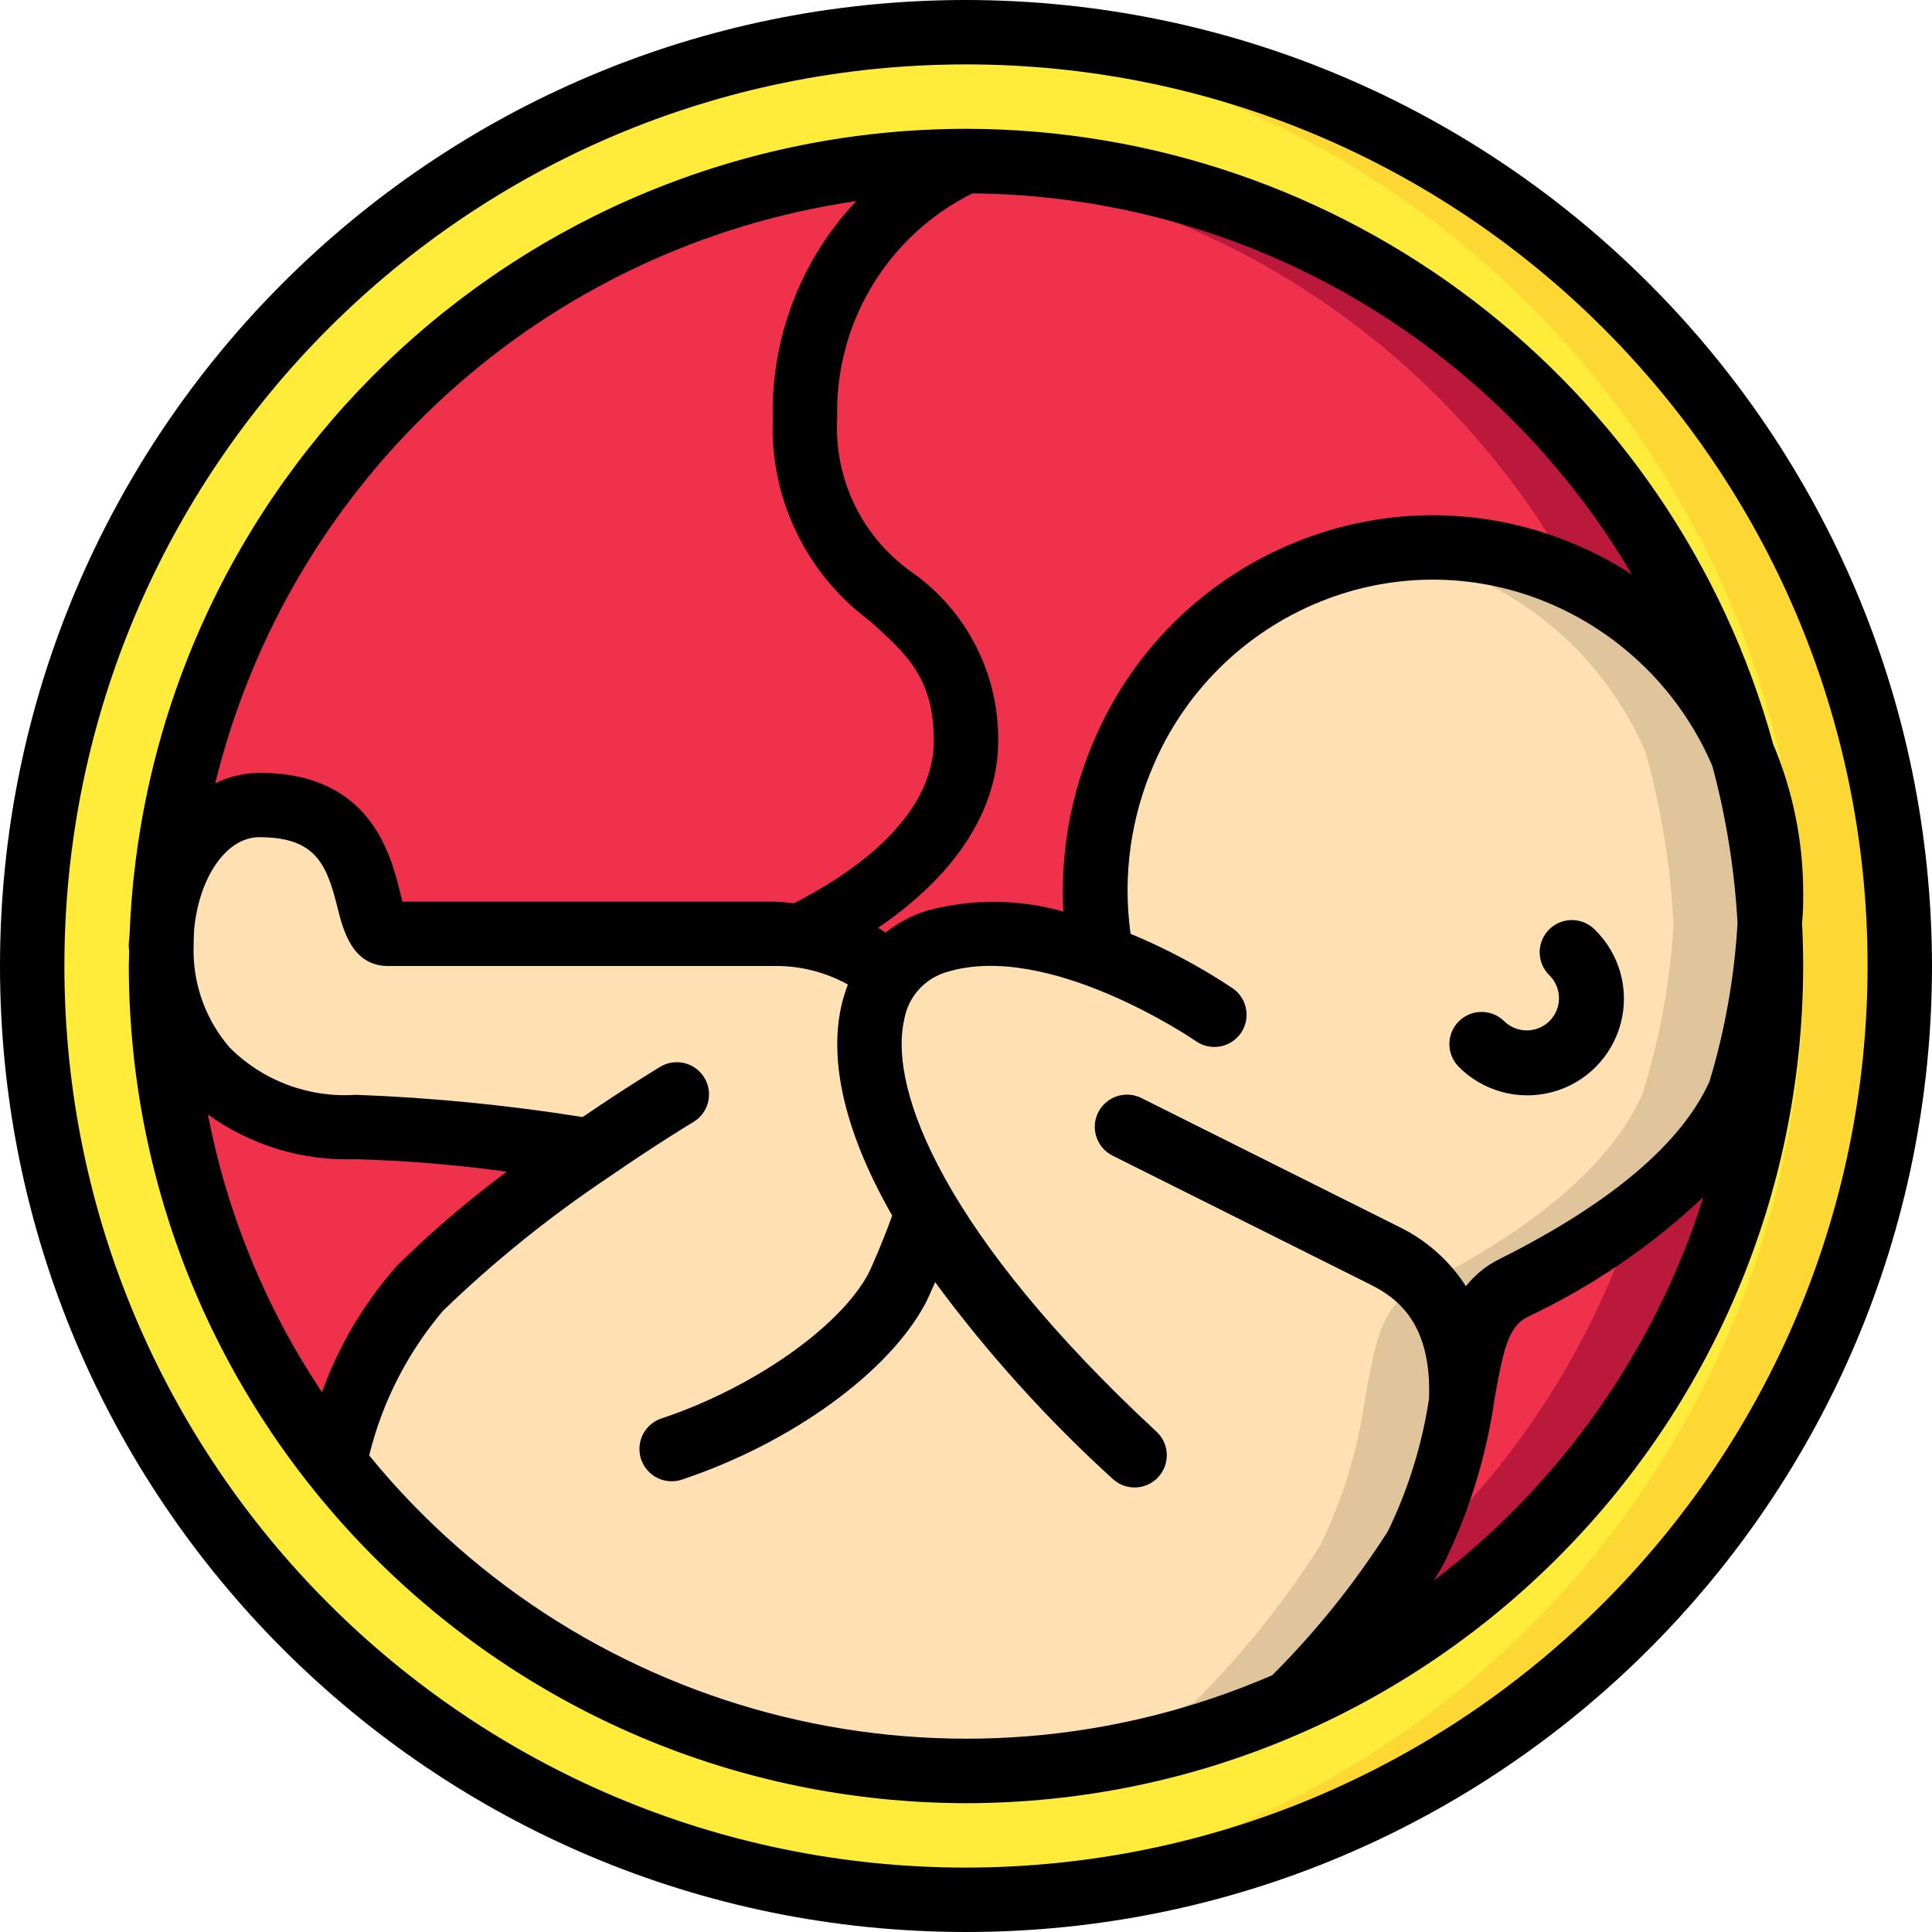
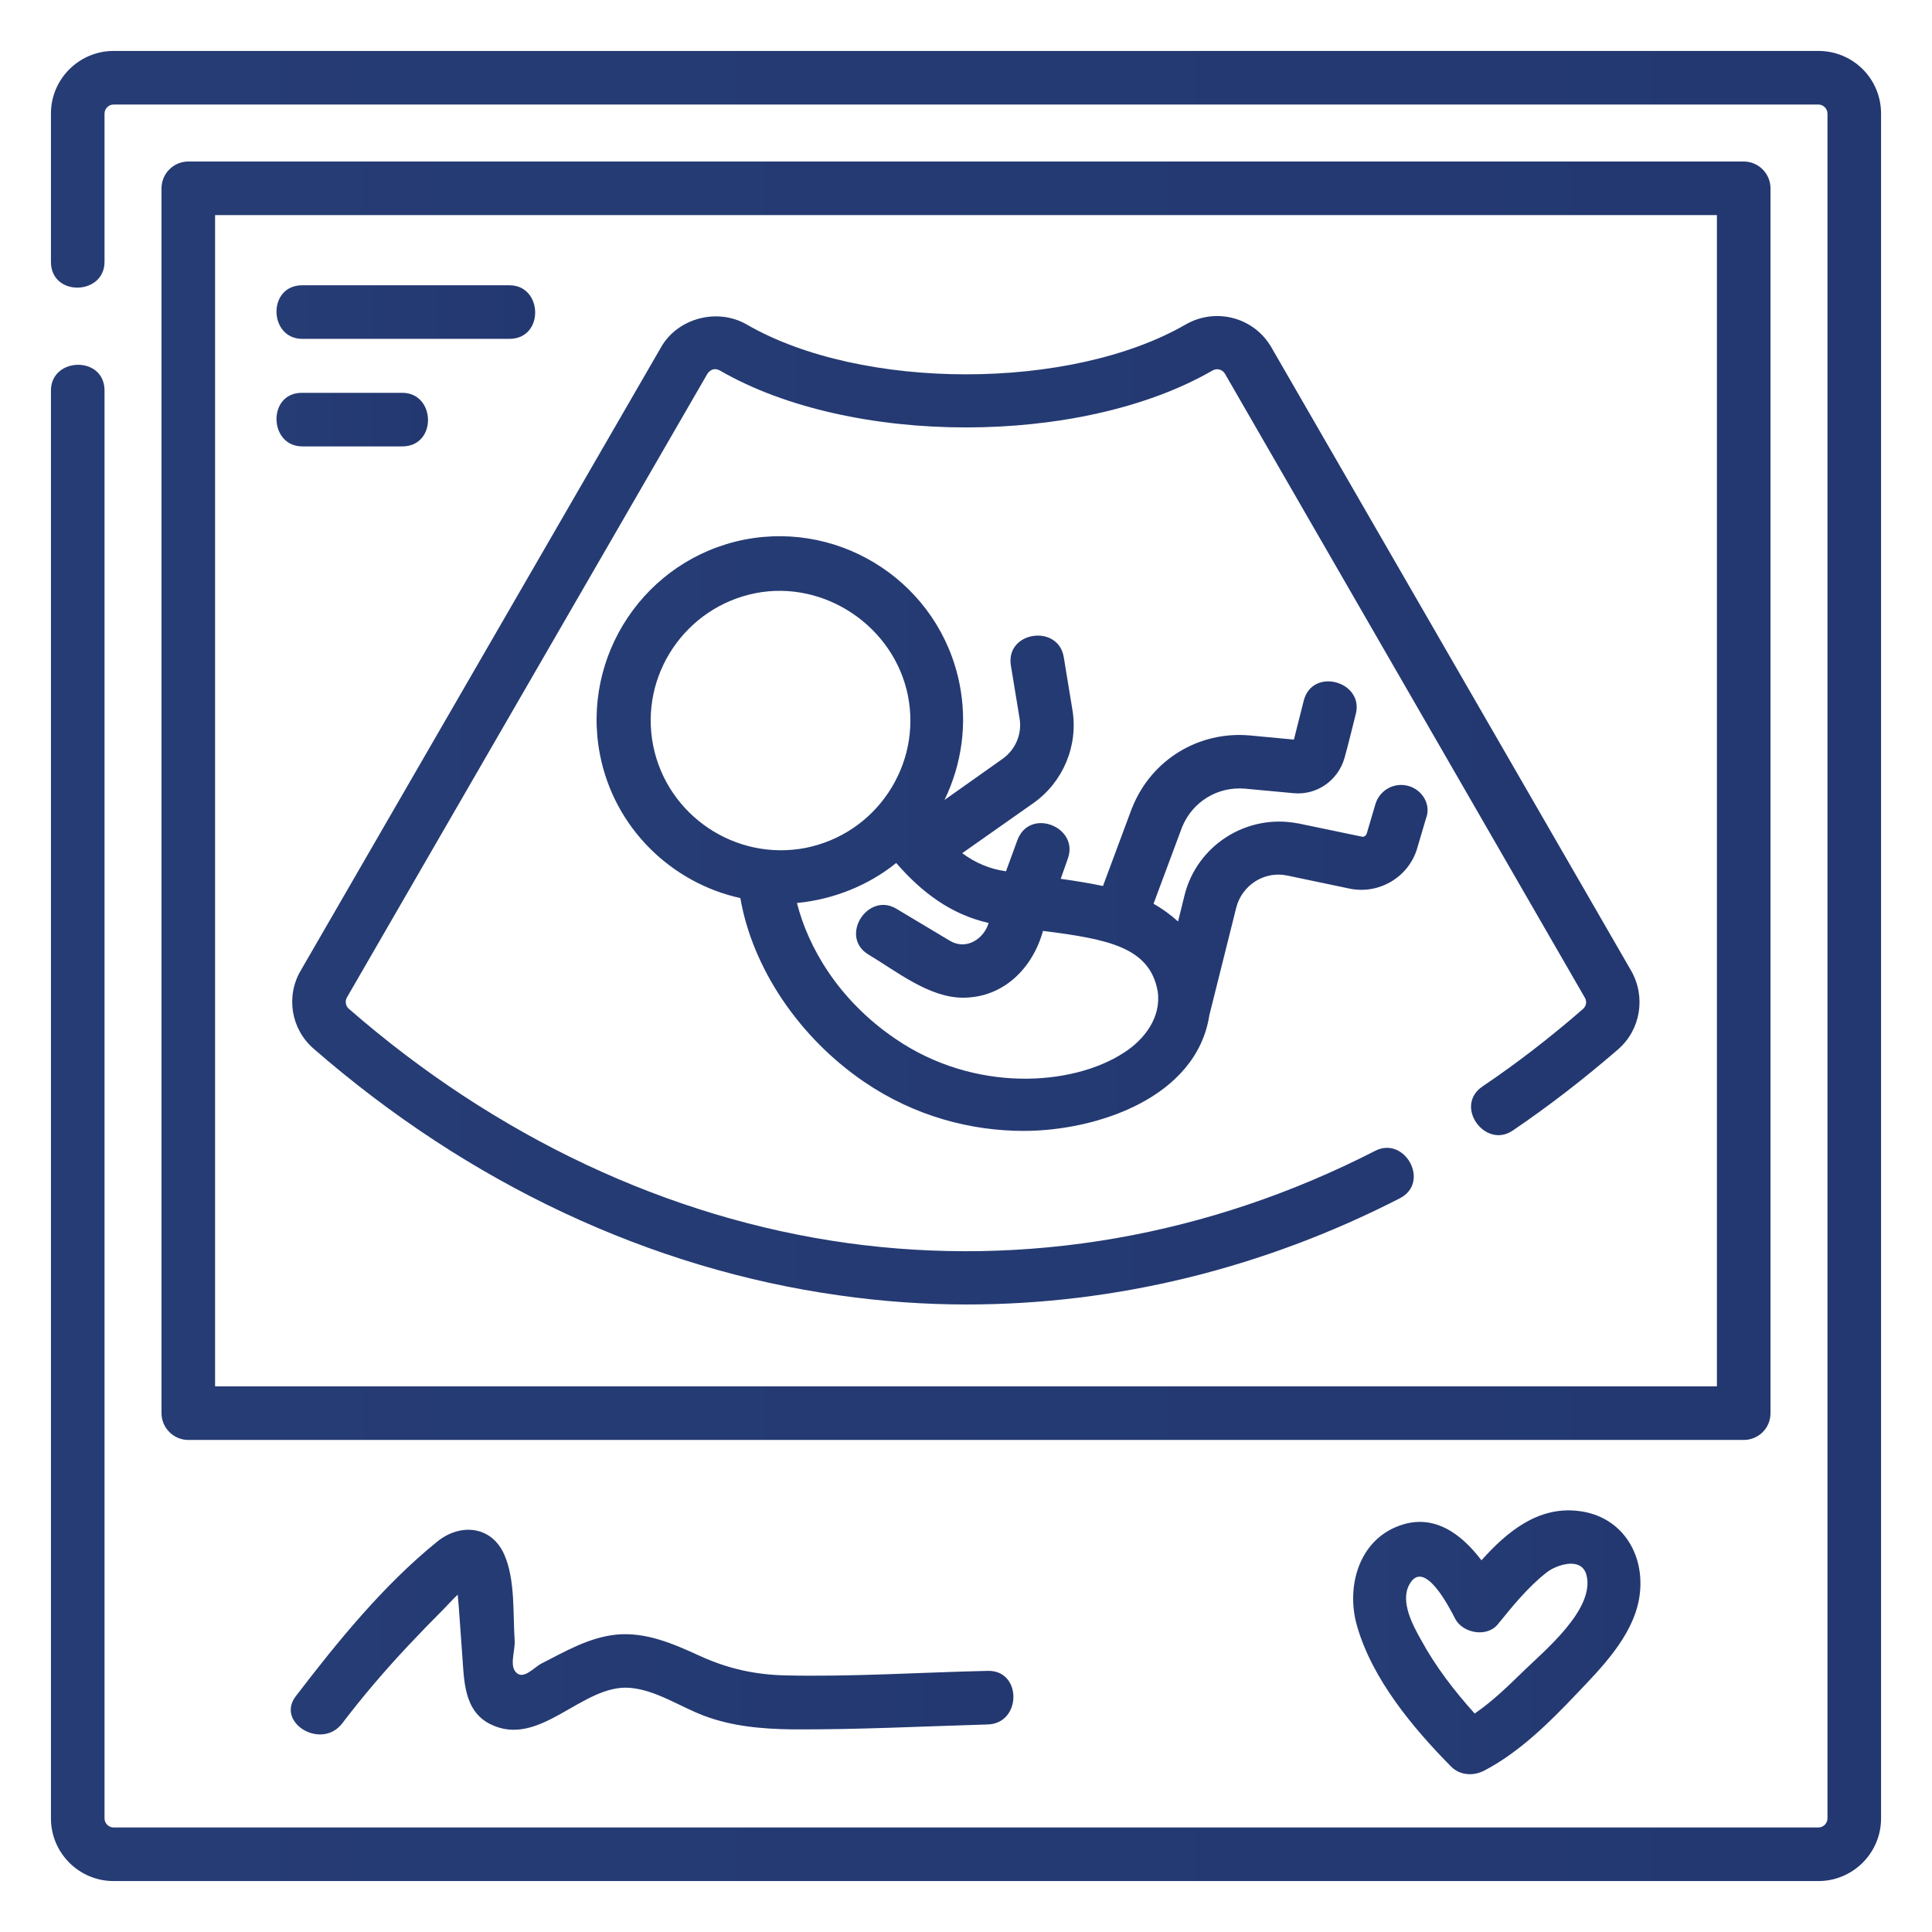
- <svg xmlns="http://www.w3.org/2000/svg" height="512" viewBox="0 0 60 60" width="512">
-   <g id="Page-1" fill="none" fill-rule="evenodd">
-     <g id="023---Baby" fill-rule="nonzero">
-       <circle id="Oval" cx="30" cy="30" fill="#ffeb3a" r="29" />
-       <path id="Shape" d="m30 1c-.503 0-1.003.013-1.5.038 15.419.79 27.516 13.523 27.516 28.962s-12.097 28.172-27.516 28.962c.497.025.997.038 1.5.038 16.016-0 29-12.984 29-29s-12.984-29-29-29z" fill="#fdd834" />
-       <path id="Shape" d="m54.97 28.69v.02c-.105 1.796-.431 3.573-.97 5.29-1.24 2.73-4.47 4.73-7 6-1.15.57-1.31 1.81-1.62 3.52v.01c-.23 1.552-.695 3.059-1.38 4.47-1.12 1.756-2.428 3.386-3.9 4.86-3.178 1.418-6.62 2.147-10.1 2.14-7.663.002-14.902-3.519-19.63-9.55.415-2.015 1.337-3.891 2.68-5.45 1.631-1.568 3.395-2.994 5.27-4.26-2.406-.396-4.834-.643-7.27-.74-4.24 0-5.96-2.77-6.04-5.39 0-.26.01-.53.02-.79.18-2.05 1.33-3.82 3.02-3.82 4 0 3 4 4 4h11.95c1.327-.042 2.622.415 3.63 1.28.356-.507.875-.878 1.47-1.05 1.707-.392 3.496-.223 5.1.48-.421-2.168-.162-4.414.74-6.43 1.663-3.807 5.425-6.265 9.58-6.259 4.154.007 7.909 2.476 9.56 6.289.004.018.011.035.02.05.485 1.739.776 3.527.87 5.33z" fill="#ffe0b2" />
-       <path id="Shape" d="m54.1 23.36c-.009-.015-.016-.032-.02-.05-1.029-2.361-2.891-4.262-5.23-5.34-1.824-.851-3.859-1.147-5.85-.851.987.145 1.949.431 2.854.851 2.339 1.078 4.201 2.979 5.23 5.34.004.018.011.035.02.05.485 1.739.776 3.527.87 5.33v.02c-.106 1.797-.433 3.573-.974 5.29-1.24 2.73-4.47 4.73-7 6-1.15.57-1.31 1.81-1.62 3.52v.01c-.23 1.552-.695 3.059-1.38 4.47-1.12 1.756-2.428 3.386-3.9 4.86-2.722 1.214-5.642 1.924-8.618 2.093.502.031 1.008.047 1.518.047 3.48.007 6.922-.722 10.1-2.14 1.472-1.474 2.78-3.104 3.9-4.86.685-1.411 1.15-2.918 1.38-4.47v-.01c.31-1.71.47-2.95 1.62-3.52 2.53-1.27 5.76-3.27 7-6 .539-1.717.865-3.494.97-5.29v-.02c-.094-1.803-.385-3.591-.87-5.33z" fill="#dfc49c" />
-       <path id="Shape" d="m18.32 35.74c-1.875 1.266-3.639 2.692-5.27 4.26-1.343 1.559-2.265 3.435-2.68 5.45-3.486-4.395-5.379-9.841-5.37-15.45 0-.13 0-.26.01-.39.08 2.62 1.8 5.39 6.04 5.39 2.436.097 4.864.344 7.27.74z" fill="#ef314c" />
-       <path id="Shape" d="m54.08 23.31c-1.651-3.812-5.406-6.282-9.56-6.289-4.154-.007-7.917 2.452-9.58 6.259-.902 2.016-1.161 4.262-.74 6.43-1.604-.703-3.393-.872-5.1-.48-.595.172-1.114.543-1.47 1.05-1.008-.865-2.303-1.322-3.63-1.28h-11.95c-1 0 0-4-4-4-1.69 0-2.84 1.77-3.02 3.82.577-12.264 9.976-22.293 22.176-23.663s23.59 6.323 26.874 18.153z" fill="#ef314c" />
-       <path id="Shape" d="m30 5c-.545 0-1.083.024-1.619.058 8.619.479 16.381 5.372 20.529 12.942 2.311 1.083 4.149 2.97 5.17 5.309-3.01-10.814-12.855-18.3-24.08-18.309z" fill="#bb193b" />
-       <path id="Shape" d="m55 30c-.005 9.897-5.847 18.86-14.9 22.86 1.472-1.474 2.78-3.104 3.9-4.86.685-1.411 1.15-2.918 1.38-4.47v-.01c.31-1.71.47-2.95 1.62-3.52 2.53-1.27 5.76-3.27 7-6 .539-1.717.865-3.494.97-5.29.02.43.03.86.03 1.29z" fill="#ef314c" />
-       <path id="Shape" d="m54.97 28.71c-.105 1.796-.431 3.573-.97 5.29-.756 1.478-1.863 2.748-3.223 3.7-1.371 4.207-3.833 7.975-7.136 10.92-1.065 1.506-2.249 2.923-3.541 4.24 9.053-4 14.895-12.963 14.9-22.86 0-.43-.01-.86-.03-1.29z" fill="#bb193b" />
-       <g fill="#000">
-         <path id="Shape" d="m30 0c-16.569 0-30 13.431-30 30s13.431 30 30 30 30-13.431 30-30c-.019-16.561-13.439-29.981-30-30zm0 58c-15.464 0-28-12.536-28-28s12.536-28 28-28 28 12.536 28 28c-.018 15.457-12.543 27.982-28 28z" />
-         <path id="Shape" d="m30 4c-13.967.017-25.43 11.056-25.975 25.012-.006.126-.027.245-.027.373 0 .056.012.107.013.163 0 .151-.011.3-.011.452.026 14.348 11.652 25.974 26 26 14.353-.017 25.983-11.647 26-26 0-.445-.011-.888-.034-1.327.01-.122.017-.232.022-.313.012-.221.012-.431.012-.652-.002-1.58-.319-3.144-.933-4.6-3.115-11.277-13.368-19.092-25.067-19.108zm-3.41 2.246c-1.72 1.822-2.651 4.249-2.59 6.754-.098 2.458 1.025 4.806 3 6.273 1.16 1.038 2 1.788 2 3.727 0 2.457-2.672 4.2-4.343 5.052-.218-.019-.43-.052-.657-.052h-11.5c-.025-.093-.05-.193-.072-.28-.303-1.207-.928-3.72-4.378-3.72-.474.007-.94.118-1.366.326 2.334-9.518 10.208-16.67 19.906-18.08zm-20.132 28.367c1.334.96 2.95 1.449 4.592 1.387 1.568.043 3.132.173 4.686.389-1.199.891-2.336 1.864-3.4 2.912-1.022 1.151-1.815 2.486-2.336 3.934-1.744-2.609-2.948-5.541-3.542-8.622zm38.068 14.475c.14-.223.268-.439.369-.641.763-1.589 1.278-3.287 1.524-5.033.284-1.6.446-2.228 1.028-2.519 2.002-.946 3.842-2.201 5.453-3.719-1.496 4.739-4.421 8.9-8.374 11.912zm8.656-25.288c.427 1.591.688 3.222.779 4.867-.096 1.67-.389 3.322-.872 4.923-.878 1.933-3.077 3.79-6.536 5.519-.4.199-.751.485-1.027.837-.51-.795-1.229-1.434-2.079-1.846l-8-4c-.494-.247-1.095-.046-1.342.448s-.046 1.095.448 1.342l8 4c.9.447 1.907 1.258 1.827 3.546-.216 1.427-.645 2.813-1.275 4.112-1.031 1.62-2.236 3.122-3.595 4.478-9.823 4.252-21.275 1.465-28.045-6.826.406-1.658 1.194-3.199 2.3-4.5 1.586-1.53 3.305-2.915 5.137-4.14 1.473-1.018 2.605-1.7 2.617-1.706.313-.181.505-.516.5-.878-.004-.362-.203-.693-.52-.866-.317-.173-.703-.162-1.01.03-.044.026-1.036.624-2.395 1.551-2.332-.372-4.684-.603-7.044-.691-1.458.101-2.889-.436-3.921-1.471-.714-.828-1.11-1.883-1.118-2.977 0-.224.007-.447.017-.669.149-1.627.995-2.883 2.022-2.883 1.759 0 2.094.833 2.437 2.206.168.67.449 1.794 1.563 1.794h11.95c.815-.018 1.62.181 2.333.576-.082.209-.149.425-.2.644-.41 1.8.148 4.034 1.575 6.532-.313.866-.644 1.611-.73 1.783-.878 1.665-3.578 3.565-6.435 4.516-.339.113-.593.399-.664.749s.049.713.317.95c.268.237.642.314.981.201 3.4-1.134 6.443-3.338 7.578-5.5.058-.115.16-.339.286-.632 1.636 2.218 3.488 4.268 5.528 6.121.406.364 1.029.335 1.4-.065.371-.4.353-1.023-.04-1.401-6.553-6.079-8.35-10.6-7.848-12.807.12-.705.633-1.28 1.32-1.479 3.172-.98 7.7 2.117 7.742 2.148.453.315 1.077.203 1.392-.25s.203-1.077-.25-1.392c-1-.666-2.064-1.234-3.174-1.694-.251-1.808.007-3.65.747-5.318 1.029-2.348 2.963-4.181 5.363-5.082 2.341-.885 4.941-.785 7.208.277 2.137.999 3.83 2.752 4.754 4.923zm-3.914-6.737c-2.752-1.288-5.908-1.409-8.75-.335-2.903 1.087-5.243 3.303-6.488 6.142-.761 1.707-1.106 3.571-1.007 5.438-1.378-.391-2.836-.401-4.219-.031-.472.144-.913.376-1.3.683-.078-.049-.156-.1-.236-.145 2.41-1.643 3.732-3.657 3.732-5.815.02-2.07-.974-4.019-2.662-5.217-1.554-1.083-2.438-2.892-2.338-4.783-.084-2.951 1.556-5.682 4.2-6.995 8.43.076 16.203 4.567 20.478 11.833-.451-.293-.922-.553-1.41-.779z" />
-         <path id="Shape" d="m48.122 30.293c.253.253.351.621.259.966s-.362.615-.708.707c-.345.092-.713-.006-.966-.259-.392-.379-1.016-.374-1.402.012s-.391 1.009-.012 1.402c.756.768 1.865 1.072 2.907.796 1.042-.276 1.855-1.089 2.132-2.131s-.027-2.151-.796-2.907c-.251-.26-.623-.364-.973-.273-.35.092-.623.365-.714.714-.092.35.013.721.273.973z" />
+ <svg xmlns="http://www.w3.org/2000/svg" version="1.1" x="0px" y="0px" viewBox="0 0 512 512" style="enable-background:new 0 0 512 512;" xml:space="preserve">
+   <style type="text/css">
+ 	.st0{display:none;}
+ 	.st1{display:inline;}
+ 	.st2{fill:#FFEB3A;}
+ 	.st3{fill:#FDD834;}
+ 	.st4{fill:#FFE0B2;}
+ 	.st5{fill:#DFC49C;}
+ 	.st6{fill:#EF314C;}
+ 	.st7{fill:#BB193B;}
+ 	.st8{fill:url(#SVGID_1_);}
+ 	.st9{fill:url(#SVGID_2_);}
+ 	.st10{fill:url(#SVGID_3_);}
+ 	.st11{fill:url(#SVGID_4_);}
+ 	.st12{fill:url(#SVGID_5_);}
+ 	.st13{fill:url(#SVGID_6_);}
+ 	.st14{fill:url(#SVGID_7_);}
+ 	.st15{fill:url(#SVGID_8_);}
+ 	.st16{fill:url(#SVGID_9_);}
+ </style>
+   <g id="Capa_1" class="st0">
+     <g id="Page-1" class="st1">
+       <g id="_x30_23---Baby">
+         <circle id="Oval" class="st2" cx="256" cy="256" r="247.5" />
+         <path id="Shape" class="st3" d="M256,8.5c-4.3,0-8.6,0.1-12.8,0.3C374.8,15.6,478,124.3,478,256S374.8,496.4,243.2,503.1     c4.2,0.2,8.5,0.3,12.8,0.3c136.7,0,247.5-110.8,247.5-247.5S392.7,8.5,256,8.5L256,8.5z" />
+         <path id="Shape_1_" class="st4" d="M469.1,244.8v0.2c-0.9,15.3-3.7,30.5-8.3,45.1c-10.6,23.3-38.1,40.4-59.7,51.2     c-9.8,4.9-11.2,15.4-13.8,30v0.1c-2,13.2-5.9,26.1-11.8,38.1c-9.6,15-20.7,28.9-33.3,41.5c-27.1,12.1-56.5,18.3-86.2,18.3     c-65.4,0-127.2-30-167.5-81.5c3.5-17.2,11.4-33.2,22.9-46.5c13.9-13.4,29-25.5,45-36.4c-20.5-3.4-41.2-5.5-62-6.3     c-36.2,0-50.9-23.6-51.5-46c0-2.2,0.1-4.5,0.2-6.7c1.5-17.5,11.3-32.6,25.8-32.6c34.1,0,25.6,34.1,34.1,34.1h102     c11.3-0.4,22.4,3.5,31,10.9c3-4.3,7.5-7.5,12.5-9c14.6-3.3,29.8-1.9,43.5,4.1c-3.6-18.5-1.4-37.7,6.3-54.9     c14.2-32.5,46.3-53.5,81.7-53.4c35.5,0.1,67.5,21.1,81.6,53.7c0,0.2,0.1,0.3,0.2,0.4C465.8,214.2,468.3,229.4,469.1,244.8     L469.1,244.8z" />
+         <path id="Shape_2_" class="st5" d="M461.7,199.3c-0.1-0.1-0.1-0.3-0.2-0.4c-8.8-20.1-24.7-36.4-44.6-45.6     c-15.6-7.3-32.9-9.8-49.9-7.3c8.4,1.2,16.6,3.7,24.4,7.3c20,9.2,35.8,25.4,44.6,45.6c0,0.2,0.1,0.3,0.2,0.4     c4.1,14.8,6.6,30.1,7.4,45.5v0.2c-0.9,15.3-3.7,30.5-8.3,45.1c-10.6,23.3-38.1,40.4-59.7,51.2c-9.8,4.9-11.2,15.4-13.8,30v0.1     c-2,13.2-5.9,26.1-11.8,38.1c-9.6,15-20.7,28.9-33.3,41.5c-23.2,10.4-48.1,16.4-73.5,17.9c4.3,0.3,8.6,0.4,13,0.4     c29.7,0.1,59.1-6.2,86.2-18.3c12.6-12.6,23.7-26.5,33.3-41.5c5.8-12,9.8-24.9,11.8-38.1v-0.1c2.6-14.6,4-25.2,13.8-30     c21.6-10.8,49.2-27.9,59.7-51.2c4.6-14.6,7.4-29.8,8.3-45.1v-0.2C468.3,229.4,465.8,214.2,461.7,199.3L461.7,199.3z" />
+         <path id="Shape_3_" class="st6" d="M156.3,305c-16,10.8-31,23-45,36.4c-11.5,13.3-19.3,29.3-22.9,46.5     c-29.7-37.5-45.9-84-45.8-131.8c0-1.1,0-2.2,0.1-3.3c0.7,22.4,15.4,46,51.5,46C115.1,299.5,135.8,301.6,156.3,305z" />
+         <path id="Shape_4_" class="st6" d="M461.5,198.9c-14.1-32.5-46.1-53.6-81.6-53.7c-35.5-0.1-67.6,20.9-81.7,53.4     c-7.7,17.2-9.9,36.4-6.3,54.9c-13.7-6-28.9-7.4-43.5-4.1c-5.1,1.5-9.5,4.6-12.5,9c-8.6-7.4-19.6-11.3-31-10.9h-102     c-8.5,0,0-34.1-34.1-34.1c-14.4,0-24.2,15.1-25.8,32.6C47.8,141.3,128,55.7,232.2,44S433.5,98,461.5,198.9z" />
+         <path id="Shape_5_" class="st7" d="M256,42.7c-4.7,0-9.2,0.2-13.8,0.5C315.7,47.2,382,89,417.4,153.6     c19.7,9.2,35.4,25.3,44.1,45.3C435.8,106.6,351.8,42.7,256,42.7L256,42.7z" />
+         <path id="Shape_6_" class="st6" d="M469.3,256c0,84.5-49.9,160.9-127.1,195.1c12.6-12.6,23.7-26.5,33.3-41.5     c5.8-12,9.8-24.9,11.8-38.1v-0.1c2.6-14.6,4-25.2,13.8-30c21.6-10.8,49.2-27.9,59.7-51.2c4.6-14.6,7.4-29.8,8.3-45.1     C469.2,248.7,469.3,252.3,469.3,256z" />
+         <path id="Shape_7_" class="st7" d="M469.1,245c-0.9,15.3-3.7,30.5-8.3,45.1c-6.5,12.6-15.9,23.5-27.5,31.6     c-11.7,35.9-32.7,68.1-60.9,93.2c-9.1,12.8-19.2,24.9-30.2,36.2c77.3-34.1,127.1-110.6,127.1-195.1     C469.3,252.3,469.2,248.7,469.1,245z" />
+         <g>
+           <path id="Shape_8_" d="M256,0C114.6,0,0,114.6,0,256s114.6,256,256,256s256-114.6,256-256C511.8,114.7,397.3,0.2,256,0z       M256,494.9C124,494.9,17.1,388,17.1,256S124,17.1,256,17.1S494.9,124,494.9,256C494.8,387.9,387.9,494.8,256,494.9z" />
+           <path id="Shape_9_" d="M256,34.1C136.8,34.3,39,128.5,34.3,247.6c-0.1,1.1-0.2,2.1-0.2,3.2c0,0.5,0.1,0.9,0.1,1.4      c0,1.3-0.1,2.6-0.1,3.9c0.2,122.4,99.4,221.6,221.9,221.9c122.5-0.1,221.7-99.4,221.9-221.9c0-3.8-0.1-7.6-0.3-11.3      c0.1-1,0.1-2,0.2-2.7c0.1-1.9,0.1-3.7,0.1-5.6c0-13.5-2.7-26.8-8-39.3C443.3,101,355.8,34.3,256,34.1L256,34.1z M226.9,53.3      c-14.7,15.5-22.6,36.3-22.1,57.6c-0.8,21,8.7,41,25.6,53.5c9.9,8.9,17.1,15.3,17.1,31.8c0,21-22.8,35.8-37.1,43.1      c-1.9-0.2-3.7-0.4-5.6-0.4h-98.1c-0.2-0.8-0.4-1.6-0.6-2.4c-2.6-10.3-7.9-31.7-37.4-31.7c-4,0.1-8,1-11.7,2.8      C77,126.4,144.1,65.3,226.9,53.3L226.9,53.3z M55.1,295.4c11.4,8.2,25.2,12.4,39.2,11.8c13.4,0.4,26.7,1.5,40,3.3      c-10.2,7.6-19.9,15.9-29,24.8c-8.7,9.8-15.5,21.2-19.9,33.6C70.5,346.7,60.2,321.7,55.1,295.4z M380,418.9      c1.2-1.9,2.3-3.7,3.1-5.5c6.5-13.6,10.9-28,13-42.9c2.4-13.7,3.8-19,8.8-21.5c17.1-8.1,32.8-18.8,46.5-31.7      C438.6,357.7,413.7,393.2,380,418.9L380,418.9z M453.8,203.1c3.6,13.6,5.9,27.5,6.6,41.5c-0.8,14.2-3.3,28.3-7.4,42      c-7.5,16.5-26.3,32.3-55.8,47.1c-3.4,1.7-6.4,4.1-8.8,7.1c-4.4-6.8-10.5-12.2-17.7-15.8L302.5,291c-4.2-2.1-9.3-0.4-11.5,3.8      c-2.1,4.2-0.4,9.3,3.8,11.5l68.3,34.1c7.7,3.8,16.3,10.7,15.6,30.3c-1.8,12.2-5.5,24-10.9,35.1c-8.8,13.8-19.1,26.6-30.7,38.2      c-83.8,36.3-181.5,12.5-239.3-58.2c3.5-14.2,10.2-27.3,19.6-38.4c13.5-13.1,28.2-24.9,43.8-35.3c12.6-8.7,22.2-14.5,22.3-14.6      c2.7-1.5,4.3-4.4,4.3-7.5c0-3.1-1.7-5.9-4.4-7.4c-2.7-1.5-6-1.4-8.6,0.3c-0.4,0.2-8.8,5.3-20.4,13.2c-19.9-3.2-40-5.1-60.1-5.9      c-12.4,0.9-24.7-3.7-33.5-12.6c-6.1-7.1-9.5-16.1-9.5-25.4c0-1.9,0.1-3.8,0.1-5.7c1.3-13.9,8.5-24.6,17.3-24.6      c15,0,17.9,7.1,20.8,18.8c1.4,5.7,3.8,15.3,13.3,15.3h102c7-0.2,13.8,1.5,19.9,4.9c-0.7,1.8-1.3,3.6-1.7,5.5      c-3.5,15.4,1.3,34.4,13.4,55.7c-2.7,7.4-5.5,13.7-6.2,15.2c-7.5,14.2-30.5,30.4-54.9,38.5c-2.9,1-5.1,3.4-5.7,6.4      c-0.6,3,0.4,6.1,2.7,8.1c2.3,2,5.5,2.7,8.4,1.7c29-9.7,55-28.5,64.7-46.9c0.5-1,1.4-2.9,2.4-5.4c14,18.9,29.8,36.4,47.2,52.2      c3.5,3.1,8.8,2.9,11.9-0.6s3-8.7-0.3-12c-55.9-51.9-71.3-90.5-67-109.3c1-6,5.4-10.9,11.3-12.6c27.1-8.4,65.7,18.1,66.1,18.3      c3.9,2.7,9.2,1.7,11.9-2.1s1.7-9.2-2.1-11.9c-8.5-5.7-17.6-10.5-27.1-14.5c-2.1-15.4,0.1-31.1,6.4-45.4      c8.8-20,25.3-35.7,45.8-43.4c20-7.6,42.2-6.7,61.5,2.4C431.5,169.6,445.9,184.6,453.8,203.1L453.8,203.1z M420.4,145.6      c-23.5-11-50.4-12-74.7-2.9c-24.8,9.3-44.7,28.2-55.4,52.4c-6.5,14.6-9.4,30.5-8.6,46.4c-11.8-3.3-24.2-3.4-36-0.3      c-4,1.2-7.8,3.2-11.1,5.8c-0.7-0.4-1.3-0.9-2-1.2c20.6-14,31.8-31.2,31.8-49.6c0.2-17.7-8.3-34.3-22.7-44.5      c-13.3-9.2-20.8-24.7-20-40.8c-0.7-25.2,13.3-48.5,35.8-59.7c71.9,0.6,138.3,39,174.7,101C428.6,149.7,424.6,147.5,420.4,145.6      L420.4,145.6z" />
+           <path id="Shape_10_" d="M410.6,258.5c2.2,2.2,3,5.3,2.2,8.2c-0.8,2.9-3.1,5.2-6,6c-2.9,0.8-6.1-0.1-8.2-2.2      c-3.3-3.2-8.7-3.2-12,0.1c-3.3,3.3-3.3,8.6-0.1,12c6.4,6.6,15.9,9.1,24.8,6.8c8.9-2.4,15.8-9.3,18.2-18.2      c2.4-8.9-0.2-18.4-6.8-24.8c-2.1-2.2-5.3-3.1-8.3-2.3c-3,0.8-5.3,3.1-6.1,6.1C407.5,253.2,408.4,256.4,410.6,258.5L410.6,258.5z      " />
+         </g>
      </g>
    </g>
  </g>
+   <g id="Capa_2">
+     <g>
+       <linearGradient id="SVGID_1_" gradientUnits="userSpaceOnUse" x1="13.5" y1="256" x2="498.5" y2="256">
+         <stop offset="0" style="stop-color:#263C74" />
+         <stop offset="1" style="stop-color:#233871" />
+       </linearGradient>
+       <path class="st8" d="M481.9,13.5H30.1c-9.1,0-16.6,7.4-16.6,16.6v39.3c0,9.3,14.2,8.9,14.2,0V30.1c0-1.3,1.1-2.4,2.4-2.4h451.8    c1.3,0,2.4,1.1,2.4,2.4v451.8c0,1.3-1.1,2.4-2.4,2.4H30.1c-1.3,0-2.4-1.1-2.4-2.4V103.5c0-9.3-14.2-8.9-14.2,0v378.4    c0,9.1,7.4,16.6,16.6,16.6h451.8c9.1,0,16.6-7.4,16.6-16.6V30.1C498.5,20.9,491.1,13.5,481.9,13.5z" />
+       <linearGradient id="SVGID_2_" gradientUnits="userSpaceOnUse" x1="42.803" y1="212.235" x2="469.197" y2="212.235">
+         <stop offset="0" style="stop-color:#263C74" />
+         <stop offset="1" style="stop-color:#233871" />
+       </linearGradient>
+       <path class="st9" d="M469.2,374.5V49.9c0-3.9-3.2-7.1-7.1-7.1H49.9c-3.9,0-7.1,3.2-7.1,7.1v324.6c0,3.9,3.2,7.1,7.1,7.1h412.2    C466,381.6,469.2,378.5,469.2,374.5z M455,367.4H57V57h398L455,367.4L455,367.4z" />
+       <linearGradient id="SVGID_3_" gradientUnits="userSpaceOnUse" x1="77.426" y1="214.719" x2="434.573" y2="214.719">
+         <stop offset="0" style="stop-color:#263C74" />
+         <stop offset="1" style="stop-color:#233871" />
+       </linearGradient>
+       <path class="st10" d="M83.1,277.9c41.1,35.8,89.3,58.4,139.4,65.4c11.2,1.6,22.5,2.4,33.7,2.4c39.3,0,78.4-9.5,114.7-28.1    c8.3-4.2,1.4-16.7-6.5-12.6c-44.1,22.6-92.5,31-140,24.4c-47.3-6.6-93-28.1-132-62.1c-0.8-0.7-1-2-0.5-2.9L187.5,99    c0.9-1.2,2-1.5,3.3-0.8c34.7,20.1,95.7,20.1,130.5,0c1.2-0.7,2.6-0.3,3.3,0.8L420,264.4c0.6,1,0.4,2.2-0.5,3    c-8.5,7.4-17.4,14.3-26.6,20.5c-7.7,5.2,0.7,16.7,8,11.7c9.6-6.5,19-13.8,27.9-21.5c6-5.2,7.4-13.9,3.5-20.8L336.9,92    c-4.6-7.9-14.7-10.6-22.7-6c-30.5,17.6-85.9,17.6-116.3,0c-7.8-4.5-18.3-1.7-22.7,6L79.7,257.2C75.7,264,77.1,272.7,83.1,277.9z" />
+       <linearGradient id="SVGID_4_" gradientUnits="userSpaceOnUse" x1="158.25" y1="221.208" x2="378.456" y2="221.208">
+         <stop offset="0" style="stop-color:#263C74" />
+         <stop offset="1" style="stop-color:#233871" />
+       </linearGradient>
+       <path class="st11" d="M373.3,208.3c-3.8-1.1-7.7,1.1-8.8,4.8l-2.3,7.8c-0.2,0.6-0.8,1-1.4,0.8l-16.8-3.5c0,0-0.1,0-0.1,0    c-13.5-2.6-26.7,5.8-30,19.1l-1.7,6.9c-2-1.8-4.2-3.4-6.5-4.7l7.6-20.4c2.8-6.7,9.4-10.7,16.6-10.1l12.9,1.2    c6.2,0.6,11.8-3.4,13.5-9.3c1.1-3.9,2-7.8,3-11.7c2.2-8.6-11.5-12.5-13.8-3.5l-2.6,10.3l-11.7-1.1c-13.5-1.2-26,6.4-31.1,19    c0,0.1-0.1,0.1-0.1,0.2l-7.7,20.7c-3.8-0.8-7.6-1.4-11.2-1.9l1.9-5.4c3-8.4-10.2-13.6-13.4-4.8l-3,8.2c-4.3-0.6-8.1-2.2-11.6-4.8    l18.9-13.3c7.8-5.5,11.9-15.2,10.3-24.7l-2.3-14c-1.5-8.8-15.5-6.8-14,2.3l2.3,14c0.7,4.1-1.1,8.3-4.5,10.7l-15.4,10.9    c4.6-9.5,6.1-20.2,4-30.7c-5.2-26.3-30.8-43.4-57-38.3c-26.3,5.2-43.4,30.8-38.3,57c3.8,19.5,19,34,37.2,38    c3.2,18.5,15.5,36.9,32.8,48.7c13.5,9.2,28.4,13,42.3,13c19.2,0,45.8-8.7,49.2-30.7l7.1-28.4c1.5-6,7.4-9.8,13.4-8.6l16.7,3.5    c7.8,1.6,15.7-3.1,17.9-10.8l2.3-7.8C379.3,213.4,377.1,209.4,373.3,208.3L373.3,208.3z M173.1,197.6    c-3.7-18.6,8.5-36.7,27.1-40.4c18.3-3.6,36.7,8.8,40.4,27.1c1.8,9-0.1,18.2-5.2,25.8c-5.1,7.6-12.9,12.8-21.9,14.6    C194.9,228.3,176.8,216.1,173.1,197.6z M297.8,279c-13.7,8.9-39.6,10.6-60.5-3.7c-15.3-10.4-23.2-24.5-26.1-36    c9.5-0.9,18.9-4.6,26.3-10.6c6.7,7.7,14.4,13.6,24.5,15.9c-1.3,4.3-6,7.3-10.3,4.7l-14.2-8.5c-7.6-4.5-15.2,7.5-7.3,12.2    c7.4,4.4,16,11.4,25,11.4c10.8,0,18.5-7.9,21.2-17.7c17.5,2.2,28.3,4.4,30.4,16C307.8,269.6,303.3,275.5,297.8,279L297.8,279z" />
+       <linearGradient id="SVGID_5_" gradientUnits="userSpaceOnUse" x1="73.304" y1="82.73" x2="141.886" y2="82.73">
+         <stop offset="0" style="stop-color:#263C74" />
+         <stop offset="1" style="stop-color:#233871" />
+       </linearGradient>
+       <path class="st12" d="M80.1,89.8h54.9c9.3,0,8.9-14.2,0-14.2H80.1C70.8,75.6,71.2,89.8,80.1,89.8z" />
+       <linearGradient id="SVGID_6_" gradientUnits="userSpaceOnUse" x1="73.304" y1="111.148" x2="113.468" y2="111.148">
+         <stop offset="0" style="stop-color:#263C74" />
+         <stop offset="1" style="stop-color:#233871" />
+       </linearGradient>
+       <path class="st13" d="M80.1,118.3h26.5c9.3,0,8.9-14.2,0-14.2H80.1C70.8,104,71.2,118.3,80.1,118.3z" />
+       <linearGradient id="SVGID_7_" gradientUnits="userSpaceOnUse" x1="77.069" y1="432.516" x2="268.456" y2="432.516">
+         <stop offset="0" style="stop-color:#263C74" />
+         <stop offset="1" style="stop-color:#233871" />
+       </linearGradient>
+       <path class="st14" d="M208.1,444c-8.1-0.2-15.3-1.8-22.7-5.2c-7-3.2-14.3-6.4-22.2-5.6c-7.3,0.8-13.5,4.5-20,7.8    c-1.9,1.2-4.3,3.8-6.1,2.5c-2.3-1.7-0.6-5.7-0.7-8.6c-0.5-7.2,0.2-16.3-2.8-23c-3.4-7.6-11.7-8.3-17.8-3.3    c-14.2,11.5-26.3,26.4-37.4,40.9c-5.4,7,6.8,14.4,12.3,7.2c5.4-7.1,11.3-14,17.4-20.5c3.1-3.3,6.2-6.5,9.4-9.7    c1.2-1.2,2.4-2.6,3.8-3.9c0.1,1.2,0.2,2.3,0.3,3.5c0.3,4.2,0.6,8.3,0.9,12.5c0.5,6.7,0.4,14.8,7.4,18.3    c13.2,6.6,24.4-10.7,37.1-9.6c6.9,0.6,13.2,5,19.6,7.4c7.4,2.8,15.4,3.5,23.3,3.6c17.2,0.1,34.6-0.8,51.8-1.3    c9.1-0.2,9.2-14.5,0-14.2C243.8,443.2,225.9,444.4,208.1,444L208.1,444z" />
+       <linearGradient id="SVGID_8_" gradientUnits="userSpaceOnUse" x1="358.529" y1="435.193" x2="434.648" y2="435.193">
+         <stop offset="0" style="stop-color:#263C74" />
+         <stop offset="1" style="stop-color:#233871" />
+       </linearGradient>
+       <path class="st15" d="M392.6,413.5c-5.3-7-12.6-12.5-21.7-9.2c-10.9,3.9-14.2,16.3-11.3,26.5c4,14.1,14.8,27.1,25,37.4    c2.3,2.3,5.8,2.5,8.6,1.1c9.3-4.8,17.4-12.8,24.5-20.3c6.6-6.9,14.7-15.1,16.6-24.9c2.2-11.5-4.1-22.4-16.2-23.7    C407.5,399.2,399.3,406,392.6,413.5L392.6,413.5z M420.4,417.3c2.5,9.1-11.4,20.4-16.7,25.6c-4,3.9-8.2,8-12.9,11.2    c-5.4-6-10.4-12.5-14.2-19.5c-2.2-3.9-5.6-10.2-3.1-14.7c3.9-7.1,10.6,6.1,12.2,9.2c2,3.7,8.3,4.9,11.2,1.4    c3.9-4.8,8.1-10,13-13.8C412.1,414.9,419,412.3,420.4,417.3L420.4,417.3z" />
+     </g>
+     <linearGradient id="SVGID_9_" gradientUnits="userSpaceOnUse" x1="599" y1="1296.235" x2="795" y2="1100.235" gradientTransform="matrix(1 0 0 1 0 -986)">
+       <stop offset="0" style="stop-color:#263C74" />
+       <stop offset="1" style="stop-color:#233871" />
+     </linearGradient>
+     <rect x="607.5" y="105.7" class="st16" width="179" height="213" />
+   </g>
</svg>
